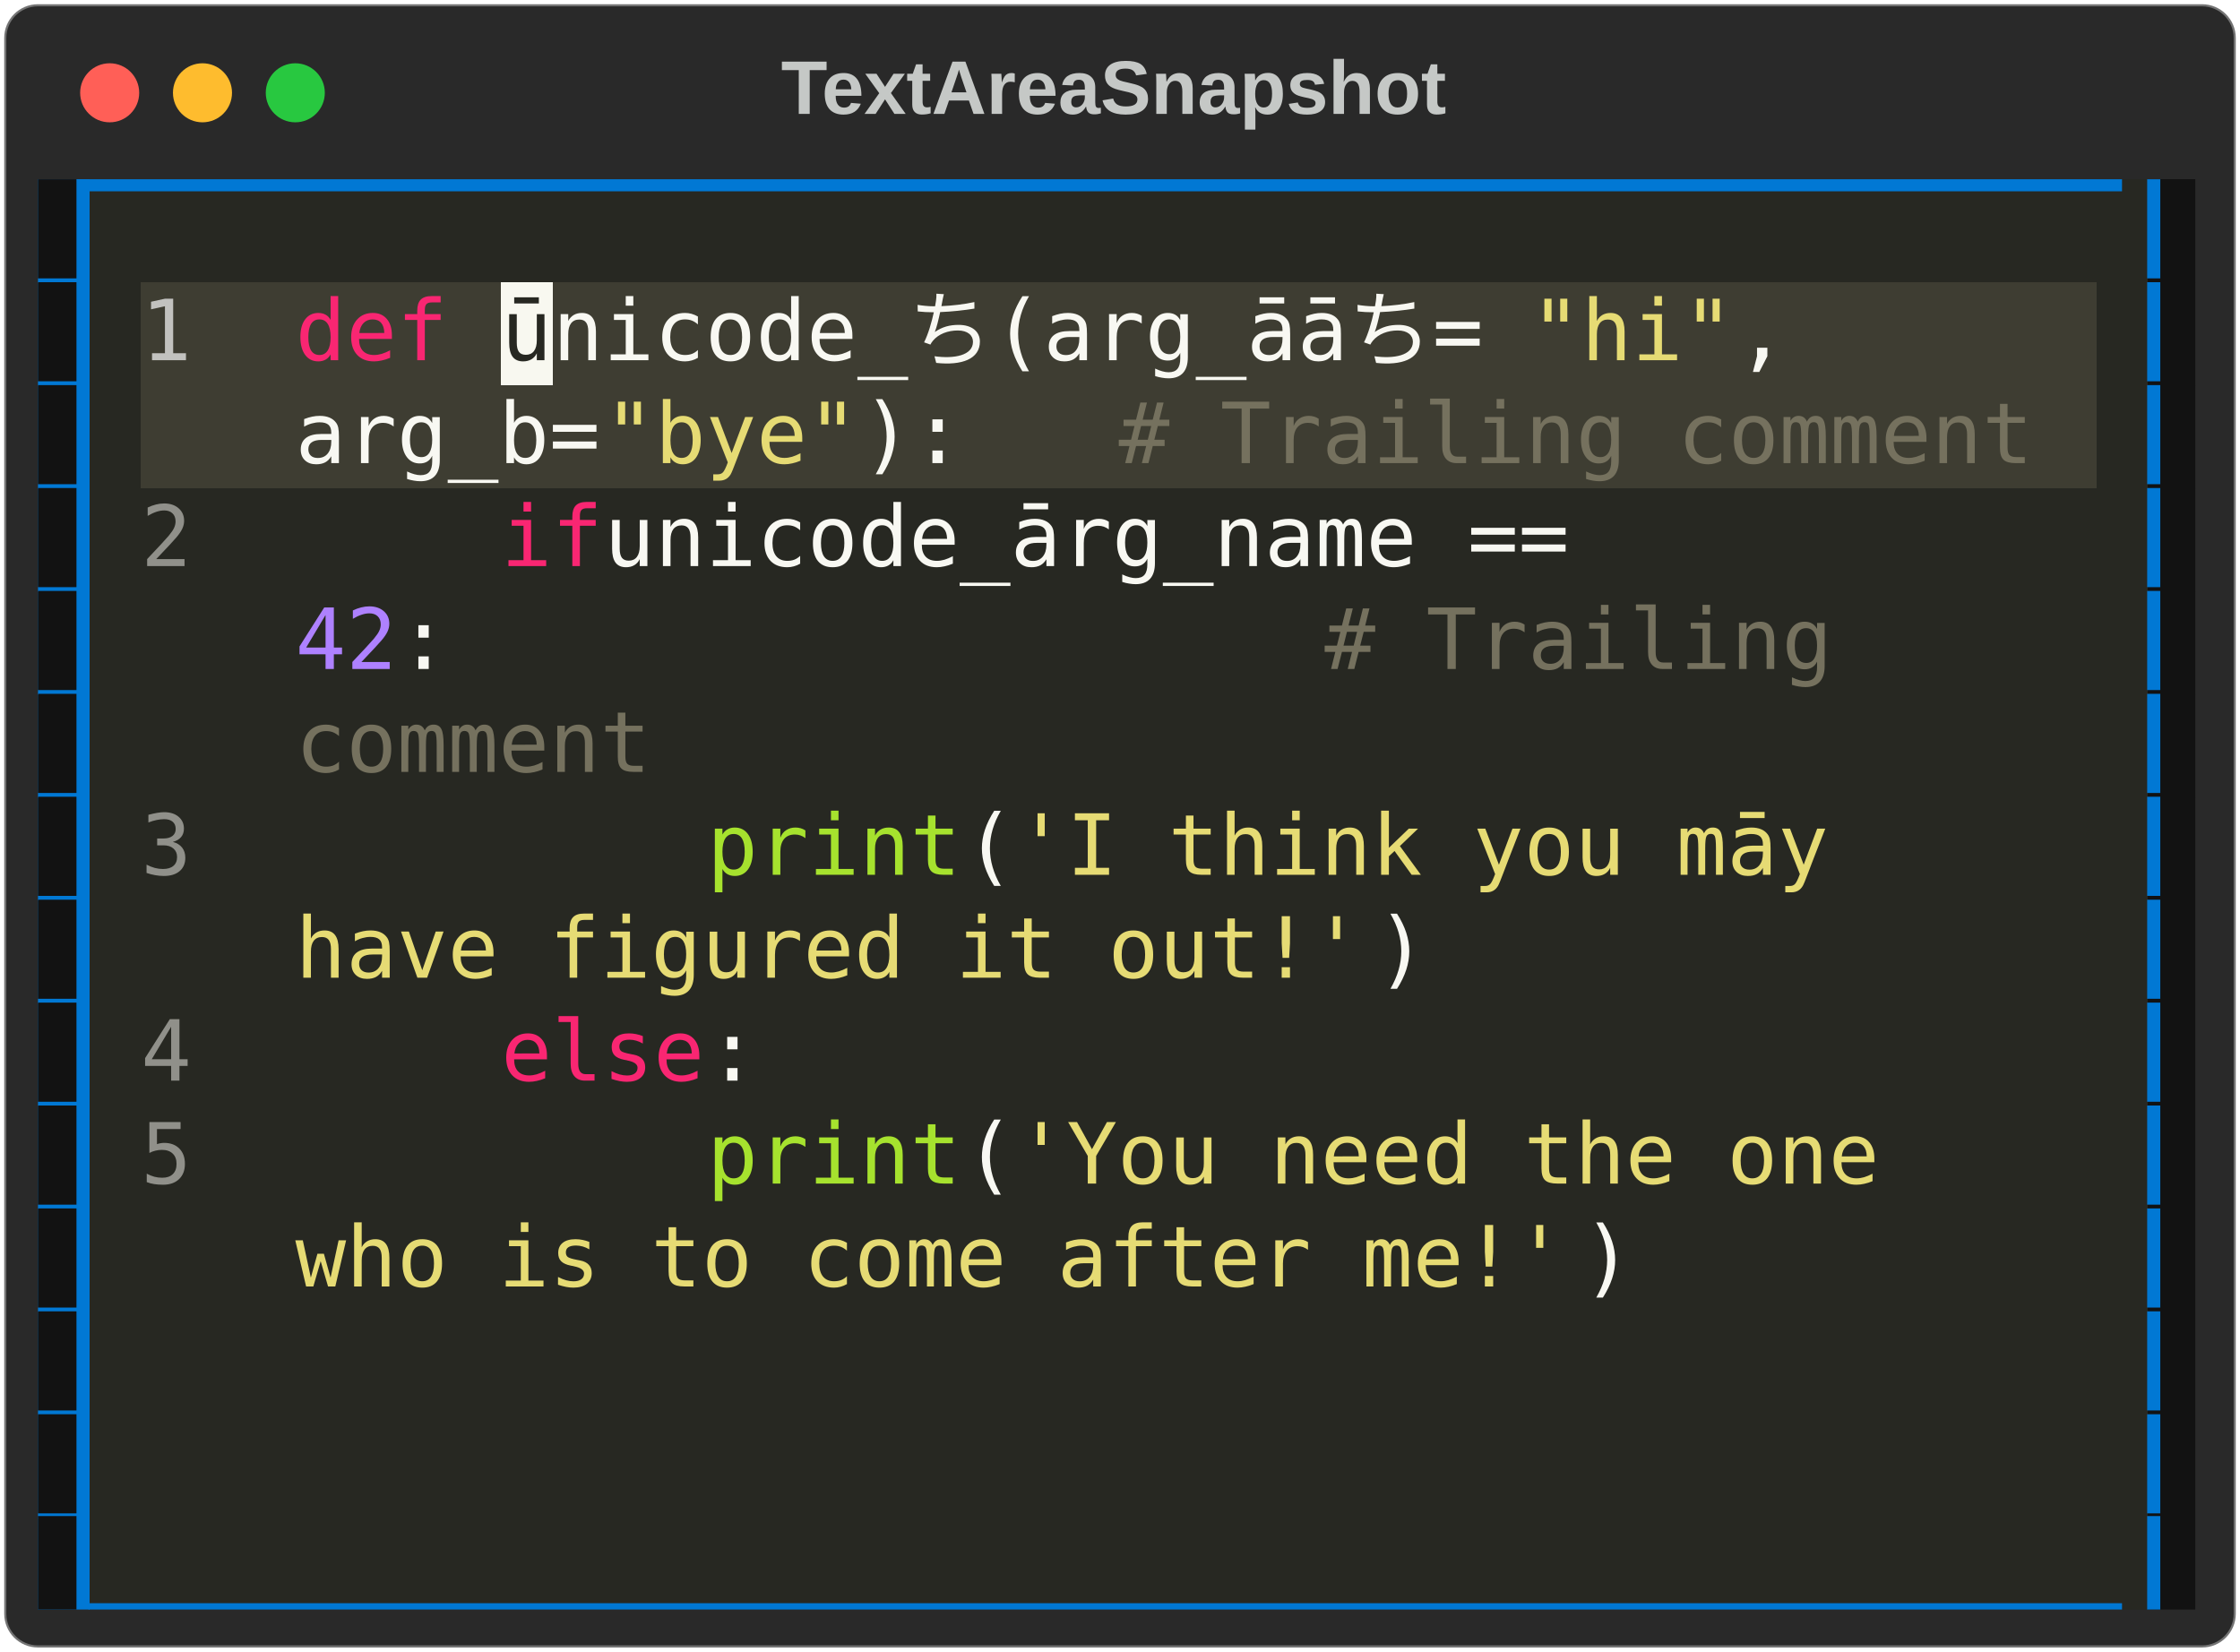
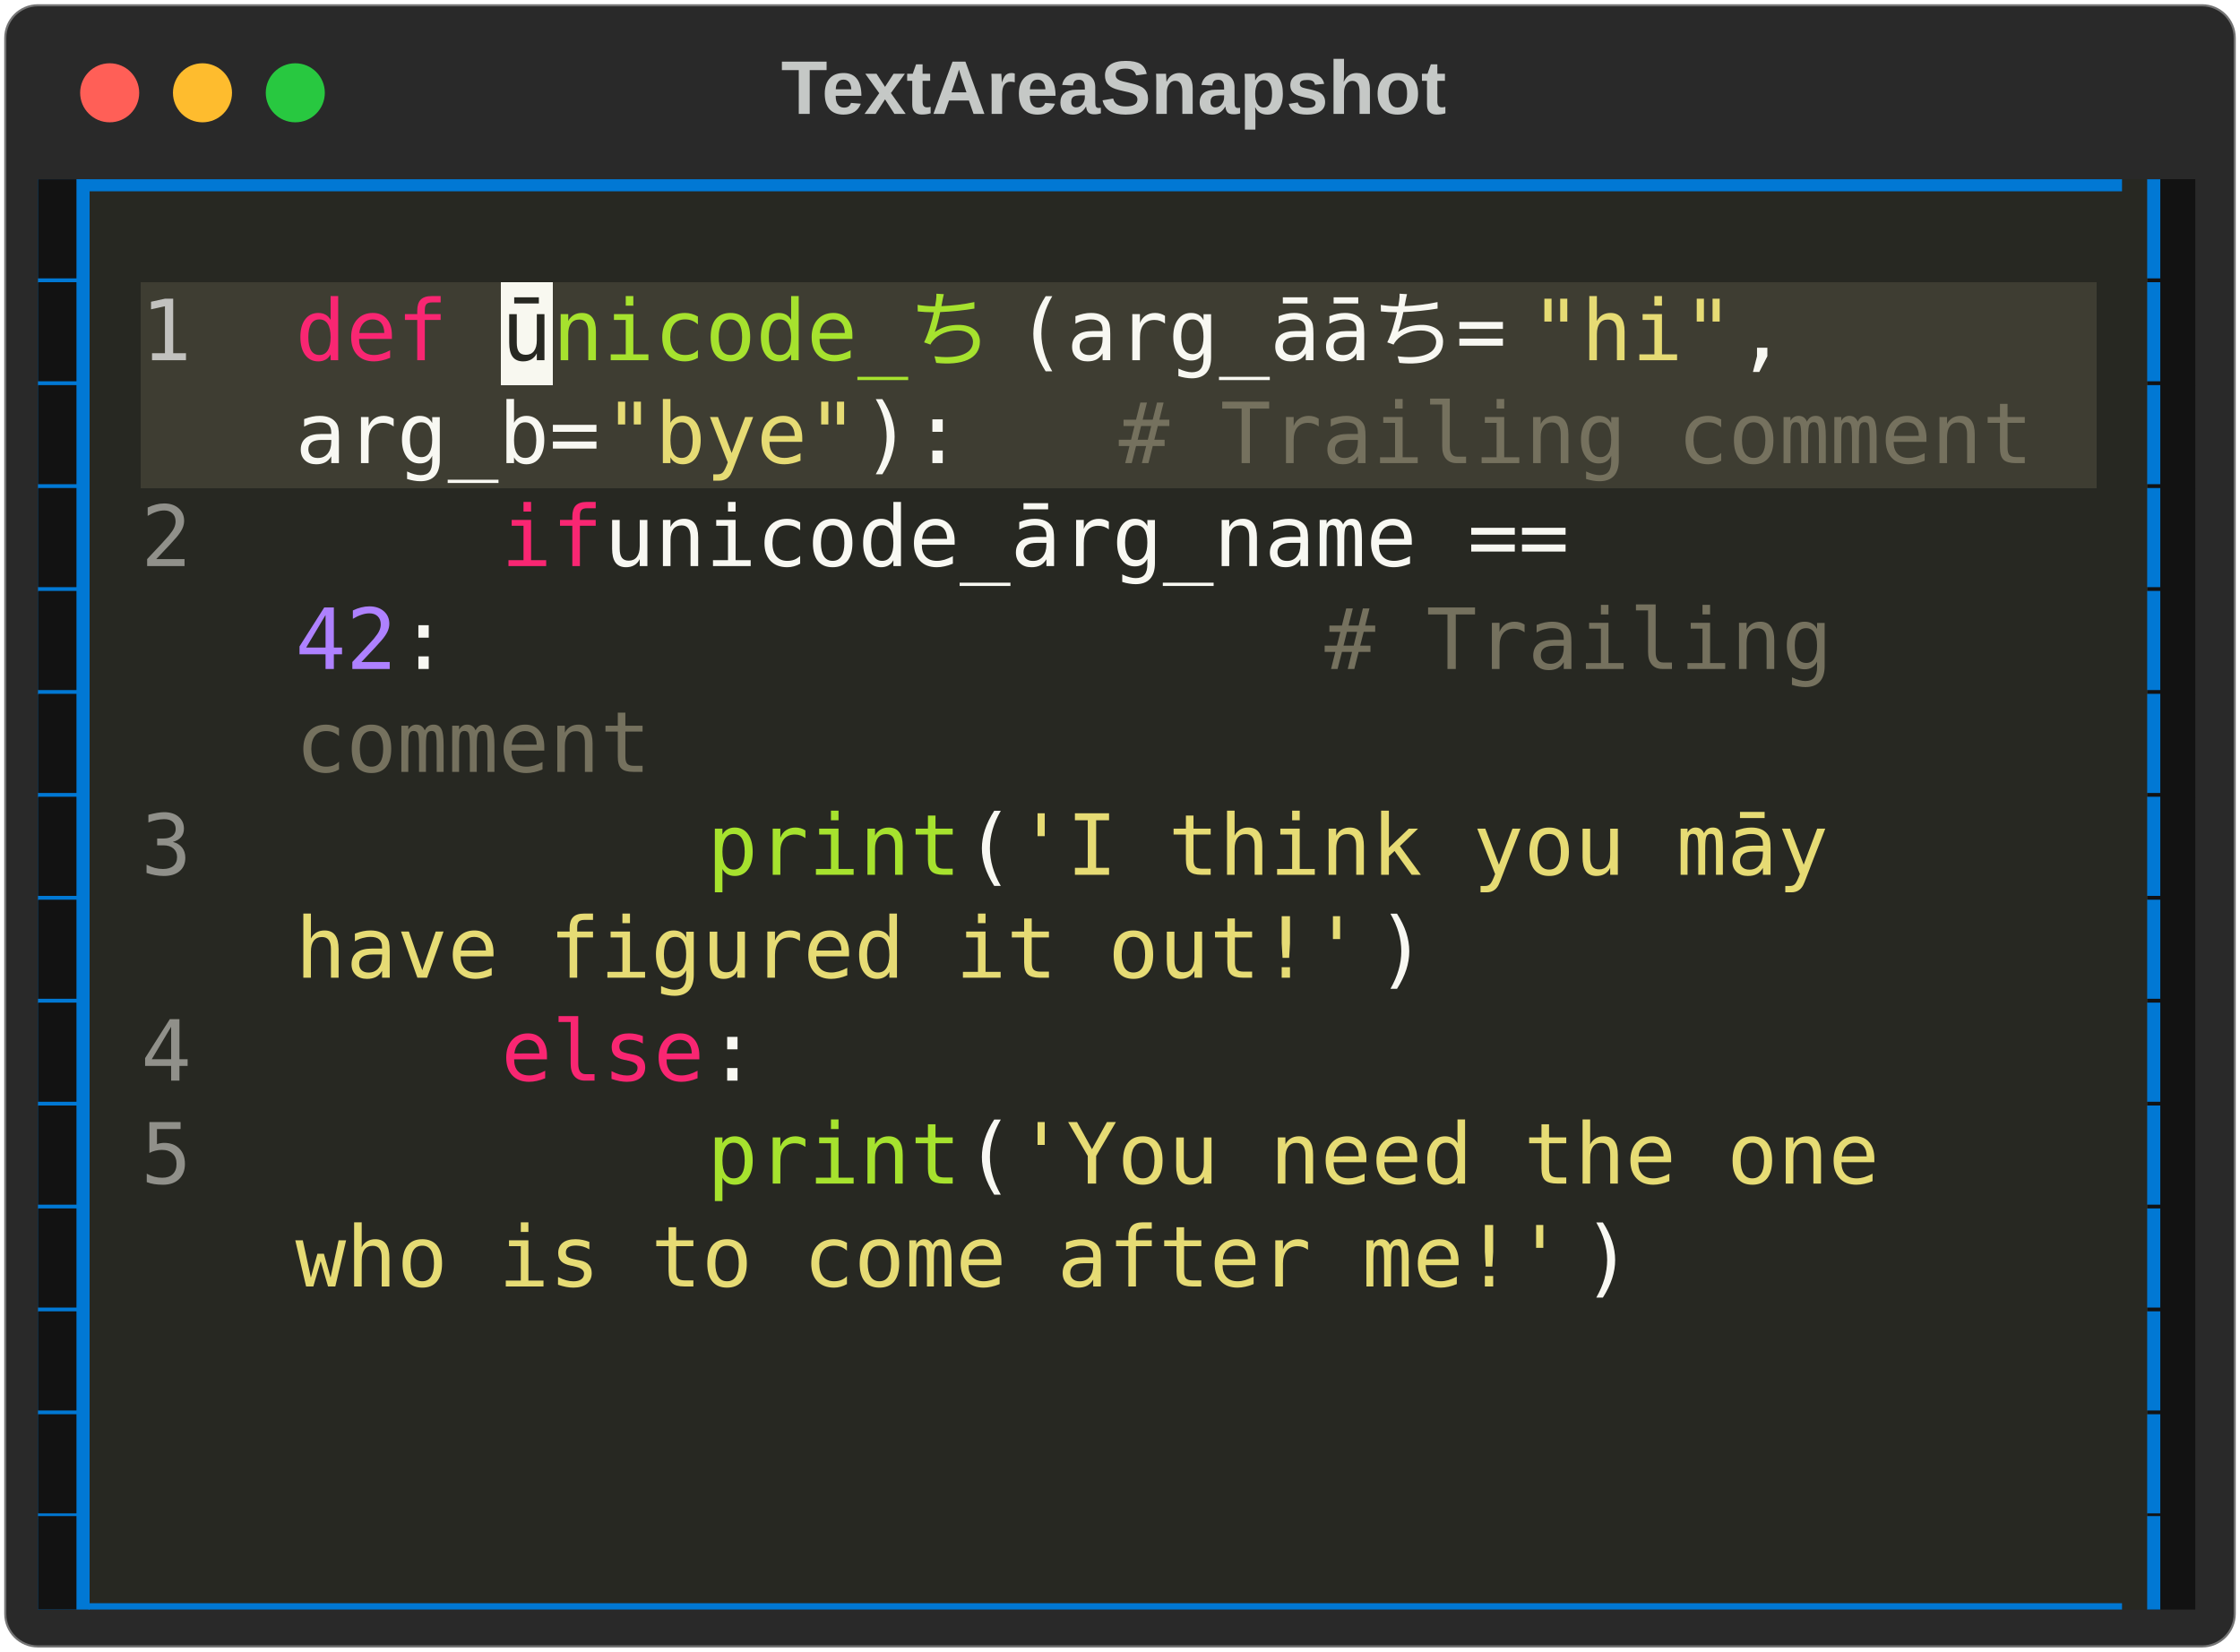
<svg xmlns="http://www.w3.org/2000/svg" class="rich-terminal" viewBox="0 0 531 391.6">
  <style>

    @font-face {
        font-family: "Fira Code";
        src: local("FiraCode-Regular"),
                url("https://cdnjs.cloudflare.com/ajax/libs/firacode/6.2.0/woff2/FiraCode-Regular.woff2") format("woff2"),
                url("https://cdnjs.cloudflare.com/ajax/libs/firacode/6.2.0/woff/FiraCode-Regular.woff") format("woff");
        font-style: normal;
        font-weight: 400;
    }
    @font-face {
        font-family: "Fira Code";
        src: local("FiraCode-Bold"),
                url("https://cdnjs.cloudflare.com/ajax/libs/firacode/6.2.0/woff2/FiraCode-Bold.woff2") format("woff2"),
                url("https://cdnjs.cloudflare.com/ajax/libs/firacode/6.2.0/woff/FiraCode-Bold.woff") format("woff");
        font-style: bold;
        font-weight: 700;
    }

    .terminal-matrix {
        font-family: Fira Code, monospace;
        font-size: 20px;
        line-height: 24.4px;
        font-variant-east-asian: full-width;
    }

    .terminal-title {
        font-size: 18px;
        font-weight: bold;
        font-family: arial;
    }

    .terminal-r1 { fill: #121212 }
.terminal-r2 { fill: #0178d4 }
.terminal-r3 { fill: #c5c8c6 }
.terminal-r4 { fill: #c2c2bf }
.terminal-r5 { fill: #f92672 }
.terminal-r6 { fill: #f8f8f2 }
.terminal-r7 { fill: #272822 }
- .terminal-r8 { fill: #e6db74 }
- .terminal-r9 { fill: #75715e }
- .terminal-r10 { fill: #90908a }
- .terminal-r11 { fill: #ae81ff }
- .terminal-r12 { fill: #a6e22e }
+ .terminal-r8 { fill: #a6e22e }
+ .terminal-r9 { fill: #e6db74 }
+ .terminal-r10 { fill: #75715e }
+ .terminal-r11 { fill: #90908a }
+ .terminal-r12 { fill: #ae81ff }
    </style>
  <defs>
    <clipPath id="terminal-clip-terminal">
      <rect x="0" y="0" width="511.4" height="340.6" />
    </clipPath>
    <clipPath id="terminal-line-0">
      <rect x="0" y="1.5" width="512.4" height="24.65" />
    </clipPath>
    <clipPath id="terminal-line-1">
      <rect x="0" y="25.9" width="512.4" height="24.65" />
    </clipPath>
    <clipPath id="terminal-line-2">
      <rect x="0" y="50.3" width="512.4" height="24.65" />
    </clipPath>
    <clipPath id="terminal-line-3">
      <rect x="0" y="74.7" width="512.4" height="24.65" />
    </clipPath>
    <clipPath id="terminal-line-4">
      <rect x="0" y="99.1" width="512.4" height="24.65" />
    </clipPath>
    <clipPath id="terminal-line-5">
      <rect x="0" y="123.5" width="512.4" height="24.65" />
    </clipPath>
    <clipPath id="terminal-line-6">
      <rect x="0" y="147.9" width="512.4" height="24.65" />
    </clipPath>
    <clipPath id="terminal-line-7">
      <rect x="0" y="172.3" width="512.4" height="24.65" />
    </clipPath>
    <clipPath id="terminal-line-8">
      <rect x="0" y="196.7" width="512.4" height="24.65" />
    </clipPath>
    <clipPath id="terminal-line-9">
      <rect x="0" y="221.1" width="512.4" height="24.65" />
    </clipPath>
    <clipPath id="terminal-line-10">
      <rect x="0" y="245.5" width="512.4" height="24.65" />
    </clipPath>
    <clipPath id="terminal-line-11">
      <rect x="0" y="269.9" width="512.4" height="24.65" />
    </clipPath>
    <clipPath id="terminal-line-12">
      <rect x="0" y="294.3" width="512.4" height="24.65" />
    </clipPath>
  </defs>
  <rect fill="#292929" stroke="rgba(255,255,255,0.35)" stroke-width="1" x="1" y="1" width="529" height="389.6" rx="8" />
  <text class="terminal-title" fill="#c5c8c6" text-anchor="middle" x="264" y="27">TextAreaSnapshot</text>
  <g transform="translate(26,22)">
    <circle cx="0" cy="0" r="7" fill="#ff5f57" />
    <circle cx="22" cy="0" r="7" fill="#febc2e" />
    <circle cx="44" cy="0" r="7" fill="#28c840" />
  </g>
  <g transform="translate(9, 41)" clip-path="url(#terminal-clip-terminal)">
    <rect fill="#0178d4" x="0" y="1.5" width="12.2" height="24.65" shape-rendering="crispEdges" />
    <rect fill="#272822" x="12.2" y="1.5" width="488" height="24.65" shape-rendering="crispEdges" />
    <rect fill="#121212" x="500.2" y="1.5" width="12.2" height="24.65" shape-rendering="crispEdges" />
    <rect fill="#0178d4" x="0" y="25.9" width="12.2" height="24.65" shape-rendering="crispEdges" />
    <rect fill="#272822" x="12.2" y="25.9" width="12.2" height="24.65" shape-rendering="crispEdges" />
    <rect fill="#3e3d32" x="24.4" y="25.9" width="36.6" height="24.65" shape-rendering="crispEdges" />
    <rect fill="#3e3d32" x="61" y="25.9" width="36.6" height="24.65" shape-rendering="crispEdges" />
    <rect fill="#3e3d32" x="97.6" y="25.9" width="12.2" height="24.65" shape-rendering="crispEdges" />
    <rect fill="#f8f8f0" x="109.8" y="25.9" width="12.2" height="24.65" shape-rendering="crispEdges" />
-     <rect fill="#3e3d32" x="122" y="25.9" width="231.8" height="24.65" shape-rendering="crispEdges" />
+     <rect fill="#3e3d32" x="122" y="25.9" width="109.8" height="24.65" shape-rendering="crispEdges" />
+     <rect fill="#3e3d32" x="231.8" y="25.9" width="122" height="24.65" shape-rendering="crispEdges" />
    <rect fill="#3e3d32" x="353.8" y="25.9" width="48.8" height="24.65" shape-rendering="crispEdges" />
    <rect fill="#3e3d32" x="402.6" y="25.9" width="85.4" height="24.65" shape-rendering="crispEdges" />
    <rect fill="#272822" x="488" y="25.9" width="12.2" height="24.65" shape-rendering="crispEdges" />
    <rect fill="#121212" x="500.2" y="25.9" width="12.2" height="24.65" shape-rendering="crispEdges" />
    <rect fill="#0178d4" x="0" y="50.3" width="12.2" height="24.65" shape-rendering="crispEdges" />
    <rect fill="#272822" x="12.2" y="50.3" width="12.2" height="24.65" shape-rendering="crispEdges" />
    <rect fill="#3e3d32" x="24.4" y="50.3" width="36.6" height="24.65" shape-rendering="crispEdges" />
    <rect fill="#3e3d32" x="61" y="50.3" width="73.2" height="24.65" shape-rendering="crispEdges" />
    <rect fill="#3e3d32" x="134.2" y="50.3" width="61" height="24.65" shape-rendering="crispEdges" />
    <rect fill="#3e3d32" x="195.2" y="50.3" width="61" height="24.65" shape-rendering="crispEdges" />
    <rect fill="#3e3d32" x="256.2" y="50.3" width="219.6" height="24.65" shape-rendering="crispEdges" />
    <rect fill="#3e3d32" x="475.8" y="50.3" width="12.2" height="24.65" shape-rendering="crispEdges" />
    <rect fill="#272822" x="488" y="50.3" width="12.2" height="24.65" shape-rendering="crispEdges" />
    <rect fill="#121212" x="500.2" y="50.3" width="12.2" height="24.65" shape-rendering="crispEdges" />
    <rect fill="#0178d4" x="0" y="74.7" width="12.2" height="24.65" shape-rendering="crispEdges" />
    <rect fill="#272822" x="12.2" y="74.7" width="12.2" height="24.65" shape-rendering="crispEdges" />
    <rect fill="#272822" x="24.4" y="74.7" width="36.6" height="24.65" shape-rendering="crispEdges" />
    <rect fill="#272822" x="61" y="74.7" width="48.8" height="24.65" shape-rendering="crispEdges" />
    <rect fill="#272822" x="109.8" y="74.7" width="24.4" height="24.65" shape-rendering="crispEdges" />
    <rect fill="#272822" x="134.2" y="74.7" width="353.8" height="24.65" shape-rendering="crispEdges" />
    <rect fill="#272822" x="488" y="74.7" width="12.2" height="24.65" shape-rendering="crispEdges" />
    <rect fill="#121212" x="500.2" y="74.7" width="12.2" height="24.65" shape-rendering="crispEdges" />
    <rect fill="#0178d4" x="0" y="99.1" width="12.2" height="24.65" shape-rendering="crispEdges" />
    <rect fill="#272822" x="12.2" y="99.1" width="12.2" height="24.65" shape-rendering="crispEdges" />
    <rect fill="#272822" x="24.4" y="99.1" width="36.6" height="24.65" shape-rendering="crispEdges" />
    <rect fill="#272822" x="61" y="99.1" width="24.4" height="24.65" shape-rendering="crispEdges" />
    <rect fill="#272822" x="85.4" y="99.1" width="219.6" height="24.65" shape-rendering="crispEdges" />
    <rect fill="#272822" x="305" y="99.1" width="134.2" height="24.65" shape-rendering="crispEdges" />
    <rect fill="#272822" x="439.2" y="99.1" width="48.8" height="24.65" shape-rendering="crispEdges" />
    <rect fill="#272822" x="488" y="99.1" width="12.2" height="24.65" shape-rendering="crispEdges" />
    <rect fill="#121212" x="500.2" y="99.1" width="12.2" height="24.65" shape-rendering="crispEdges" />
    <rect fill="#0178d4" x="0" y="123.5" width="12.2" height="24.65" shape-rendering="crispEdges" />
    <rect fill="#272822" x="12.2" y="123.5" width="12.2" height="24.65" shape-rendering="crispEdges" />
    <rect fill="#272822" x="24.4" y="123.5" width="36.6" height="24.65" shape-rendering="crispEdges" />
    <rect fill="#272822" x="61" y="123.5" width="85.4" height="24.65" shape-rendering="crispEdges" />
    <rect fill="#272822" x="146.4" y="123.5" width="341.6" height="24.65" shape-rendering="crispEdges" />
    <rect fill="#272822" x="488" y="123.5" width="12.2" height="24.65" shape-rendering="crispEdges" />
    <rect fill="#121212" x="500.2" y="123.5" width="12.2" height="24.65" shape-rendering="crispEdges" />
    <rect fill="#0178d4" x="0" y="147.9" width="12.2" height="24.65" shape-rendering="crispEdges" />
    <rect fill="#272822" x="12.2" y="147.9" width="12.2" height="24.65" shape-rendering="crispEdges" />
    <rect fill="#272822" x="24.4" y="147.9" width="36.6" height="24.65" shape-rendering="crispEdges" />
    <rect fill="#272822" x="61" y="147.9" width="97.6" height="24.65" shape-rendering="crispEdges" />
    <rect fill="#272822" x="158.6" y="147.9" width="61" height="24.65" shape-rendering="crispEdges" />
    <rect fill="#272822" x="219.6" y="147.9" width="12.2" height="24.65" shape-rendering="crispEdges" />
    <rect fill="#272822" x="231.8" y="147.9" width="207.4" height="24.65" shape-rendering="crispEdges" />
    <rect fill="#272822" x="439.2" y="147.9" width="48.8" height="24.65" shape-rendering="crispEdges" />
    <rect fill="#272822" x="488" y="147.9" width="12.2" height="24.65" shape-rendering="crispEdges" />
    <rect fill="#121212" x="500.2" y="147.9" width="12.2" height="24.65" shape-rendering="crispEdges" />
    <rect fill="#0178d4" x="0" y="172.3" width="12.2" height="24.65" shape-rendering="crispEdges" />
    <rect fill="#272822" x="12.2" y="172.3" width="12.2" height="24.65" shape-rendering="crispEdges" />
    <rect fill="#272822" x="24.4" y="172.3" width="36.6" height="24.65" shape-rendering="crispEdges" />
    <rect fill="#272822" x="61" y="172.3" width="256.2" height="24.65" shape-rendering="crispEdges" />
    <rect fill="#272822" x="317.2" y="172.3" width="170.8" height="24.65" shape-rendering="crispEdges" />
    <rect fill="#272822" x="488" y="172.3" width="12.2" height="24.65" shape-rendering="crispEdges" />
    <rect fill="#121212" x="500.2" y="172.3" width="12.2" height="24.65" shape-rendering="crispEdges" />
    <rect fill="#0178d4" x="0" y="196.7" width="12.2" height="24.65" shape-rendering="crispEdges" />
    <rect fill="#272822" x="12.2" y="196.7" width="12.2" height="24.65" shape-rendering="crispEdges" />
    <rect fill="#272822" x="24.4" y="196.7" width="36.6" height="24.65" shape-rendering="crispEdges" />
    <rect fill="#272822" x="61" y="196.7" width="48.8" height="24.65" shape-rendering="crispEdges" />
    <rect fill="#272822" x="109.8" y="196.7" width="48.8" height="24.65" shape-rendering="crispEdges" />
    <rect fill="#272822" x="158.6" y="196.7" width="329.4" height="24.65" shape-rendering="crispEdges" />
    <rect fill="#272822" x="488" y="196.7" width="12.2" height="24.65" shape-rendering="crispEdges" />
    <rect fill="#121212" x="500.2" y="196.7" width="12.2" height="24.65" shape-rendering="crispEdges" />
    <rect fill="#0178d4" x="0" y="221.1" width="12.2" height="24.65" shape-rendering="crispEdges" />
    <rect fill="#272822" x="12.2" y="221.1" width="12.2" height="24.65" shape-rendering="crispEdges" />
    <rect fill="#272822" x="24.4" y="221.1" width="36.6" height="24.65" shape-rendering="crispEdges" />
    <rect fill="#272822" x="61" y="221.1" width="97.6" height="24.65" shape-rendering="crispEdges" />
    <rect fill="#272822" x="158.6" y="221.1" width="61" height="24.65" shape-rendering="crispEdges" />
    <rect fill="#272822" x="219.6" y="221.1" width="12.2" height="24.65" shape-rendering="crispEdges" />
    <rect fill="#272822" x="231.8" y="221.1" width="219.6" height="24.65" shape-rendering="crispEdges" />
    <rect fill="#272822" x="451.4" y="221.1" width="36.6" height="24.65" shape-rendering="crispEdges" />
    <rect fill="#272822" x="488" y="221.1" width="12.2" height="24.65" shape-rendering="crispEdges" />
    <rect fill="#121212" x="500.2" y="221.1" width="12.2" height="24.65" shape-rendering="crispEdges" />
    <rect fill="#0178d4" x="0" y="245.5" width="12.2" height="24.65" shape-rendering="crispEdges" />
    <rect fill="#272822" x="12.2" y="245.5" width="12.2" height="24.65" shape-rendering="crispEdges" />
    <rect fill="#272822" x="24.4" y="245.5" width="36.6" height="24.65" shape-rendering="crispEdges" />
    <rect fill="#272822" x="61" y="245.5" width="305" height="24.65" shape-rendering="crispEdges" />
    <rect fill="#272822" x="366" y="245.5" width="122" height="24.65" shape-rendering="crispEdges" />
    <rect fill="#272822" x="488" y="245.5" width="12.2" height="24.65" shape-rendering="crispEdges" />
    <rect fill="#121212" x="500.2" y="245.5" width="12.2" height="24.65" shape-rendering="crispEdges" />
    <rect fill="#0178d4" x="0" y="269.9" width="12.2" height="24.65" shape-rendering="crispEdges" />
    <rect fill="#272822" x="12.2" y="269.9" width="488" height="24.65" shape-rendering="crispEdges" />
    <rect fill="#121212" x="500.2" y="269.9" width="12.2" height="24.65" shape-rendering="crispEdges" />
    <rect fill="#0178d4" x="0" y="294.3" width="12.2" height="24.65" shape-rendering="crispEdges" />
    <rect fill="#272822" x="12.2" y="294.3" width="488" height="24.65" shape-rendering="crispEdges" />
    <rect fill="#121212" x="500.2" y="294.3" width="12.2" height="24.65" shape-rendering="crispEdges" />
    <rect fill="#0178d4" x="0" y="318.7" width="12.2" height="24.65" shape-rendering="crispEdges" />
    <rect fill="#272822" x="12.2" y="318.7" width="488" height="24.65" shape-rendering="crispEdges" />
    <rect fill="#121212" x="500.2" y="318.7" width="12.2" height="24.65" shape-rendering="crispEdges" />
    <g class="terminal-matrix">
      <text class="terminal-r1" x="0" y="20" textLength="12.2" clip-path="url(#terminal-line-0)">▊</text>
      <text class="terminal-r2" x="12.2" y="20" textLength="488" clip-path="url(#terminal-line-0)">▔▔▔▔▔▔▔▔▔▔▔▔▔▔▔▔▔▔▔▔▔▔▔▔▔▔▔▔▔▔▔▔▔▔▔▔▔▔▔▔</text>
      <text class="terminal-r2" x="500.2" y="20" textLength="12.2" clip-path="url(#terminal-line-0)">▎</text>
      <text class="terminal-r3" x="512.4" y="20" textLength="12.2" clip-path="url(#terminal-line-0)">
</text>
      <text class="terminal-r1" x="0" y="44.4" textLength="12.2" clip-path="url(#terminal-line-1)">▊</text>
      <text class="terminal-r4" x="24.4" y="44.4" textLength="36.6" clip-path="url(#terminal-line-1)">1  </text>
      <text class="terminal-r5" x="61" y="44.4" textLength="36.6" clip-path="url(#terminal-line-1)">def</text>
      <text class="terminal-r7" x="109.8" y="44.4" textLength="12.2" clip-path="url(#terminal-line-1)">ū</text>
-       <text class="terminal-r6" x="122" y="44.4" textLength="207.4" clip-path="url(#terminal-line-1)">nicode_ち(arg_āāち=</text>
-       <text class="terminal-r8" x="353.8" y="44.4" textLength="48.8" clip-path="url(#terminal-line-1)">"hi"</text>
+       <text class="terminal-r8" x="122" y="44.4" textLength="97.6" clip-path="url(#terminal-line-1)">nicode_ち</text>
+       <text class="terminal-r6" x="231.8" y="44.4" textLength="109.8" clip-path="url(#terminal-line-1)">(arg_āāち=</text>
+       <text class="terminal-r9" x="353.8" y="44.4" textLength="48.8" clip-path="url(#terminal-line-1)">"hi"</text>
      <text class="terminal-r6" x="402.6" y="44.4" textLength="85.4" clip-path="url(#terminal-line-1)">,      </text>
      <text class="terminal-r2" x="500.2" y="44.4" textLength="12.2" clip-path="url(#terminal-line-1)">▎</text>
      <text class="terminal-r3" x="512.4" y="44.4" textLength="12.2" clip-path="url(#terminal-line-1)">
</text>
      <text class="terminal-r1" x="0" y="68.8" textLength="12.2" clip-path="url(#terminal-line-2)">▊</text>
      <text class="terminal-r6" x="61" y="68.8" textLength="73.2" clip-path="url(#terminal-line-2)">arg_b=</text>
-       <text class="terminal-r8" x="134.2" y="68.8" textLength="61" clip-path="url(#terminal-line-2)">"bye"</text>
+       <text class="terminal-r9" x="134.2" y="68.8" textLength="61" clip-path="url(#terminal-line-2)">"bye"</text>
      <text class="terminal-r6" x="195.2" y="68.8" textLength="61" clip-path="url(#terminal-line-2)">):   </text>
-       <text class="terminal-r9" x="256.2" y="68.8" textLength="219.6" clip-path="url(#terminal-line-2)"># Trailing comment</text>
+       <text class="terminal-r10" x="256.2" y="68.8" textLength="219.6" clip-path="url(#terminal-line-2)"># Trailing comment</text>
      <text class="terminal-r2" x="500.2" y="68.8" textLength="12.2" clip-path="url(#terminal-line-2)">▎</text>
      <text class="terminal-r3" x="512.4" y="68.8" textLength="12.2" clip-path="url(#terminal-line-2)">
</text>
      <text class="terminal-r1" x="0" y="93.2" textLength="12.2" clip-path="url(#terminal-line-3)">▊</text>
-       <text class="terminal-r10" x="24.4" y="93.2" textLength="36.6" clip-path="url(#terminal-line-3)">2  </text>
+       <text class="terminal-r11" x="24.4" y="93.2" textLength="36.6" clip-path="url(#terminal-line-3)">2  </text>
      <text class="terminal-r5" x="109.8" y="93.2" textLength="24.4" clip-path="url(#terminal-line-3)">if</text>
      <text class="terminal-r6" x="134.2" y="93.2" textLength="353.8" clip-path="url(#terminal-line-3)"> unicode_ārg_name ==         </text>
      <text class="terminal-r2" x="500.2" y="93.2" textLength="12.2" clip-path="url(#terminal-line-3)">▎</text>
      <text class="terminal-r3" x="512.4" y="93.2" textLength="12.2" clip-path="url(#terminal-line-3)">
</text>
      <text class="terminal-r1" x="0" y="117.6" textLength="12.2" clip-path="url(#terminal-line-4)">▊</text>
-       <text class="terminal-r11" x="61" y="117.6" textLength="24.4" clip-path="url(#terminal-line-4)">42</text>
+       <text class="terminal-r12" x="61" y="117.6" textLength="24.4" clip-path="url(#terminal-line-4)">42</text>
      <text class="terminal-r6" x="85.4" y="117.6" textLength="219.6" clip-path="url(#terminal-line-4)">:                 </text>
-       <text class="terminal-r9" x="305" y="117.6" textLength="134.2" clip-path="url(#terminal-line-4)"># Trailing </text>
+       <text class="terminal-r10" x="305" y="117.6" textLength="134.2" clip-path="url(#terminal-line-4)"># Trailing </text>
      <text class="terminal-r2" x="500.2" y="117.6" textLength="12.2" clip-path="url(#terminal-line-4)">▎</text>
      <text class="terminal-r3" x="512.4" y="117.6" textLength="12.2" clip-path="url(#terminal-line-4)">
</text>
      <text class="terminal-r1" x="0" y="142" textLength="12.2" clip-path="url(#terminal-line-5)">▊</text>
-       <text class="terminal-r9" x="61" y="142" textLength="85.4" clip-path="url(#terminal-line-5)">comment</text>
+       <text class="terminal-r10" x="61" y="142" textLength="85.4" clip-path="url(#terminal-line-5)">comment</text>
      <text class="terminal-r2" x="500.2" y="142" textLength="12.2" clip-path="url(#terminal-line-5)">▎</text>
      <text class="terminal-r3" x="512.4" y="142" textLength="12.2" clip-path="url(#terminal-line-5)">
</text>
      <text class="terminal-r1" x="0" y="166.4" textLength="12.2" clip-path="url(#terminal-line-6)">▊</text>
-       <text class="terminal-r10" x="24.4" y="166.4" textLength="36.6" clip-path="url(#terminal-line-6)">3  </text>
-       <text class="terminal-r12" x="158.6" y="166.4" textLength="61" clip-path="url(#terminal-line-6)">print</text>
+       <text class="terminal-r11" x="24.4" y="166.4" textLength="36.6" clip-path="url(#terminal-line-6)">3  </text>
+       <text class="terminal-r8" x="158.6" y="166.4" textLength="61" clip-path="url(#terminal-line-6)">print</text>
      <text class="terminal-r6" x="219.6" y="166.4" textLength="12.2" clip-path="url(#terminal-line-6)">(</text>
-       <text class="terminal-r8" x="231.8" y="166.4" textLength="207.4" clip-path="url(#terminal-line-6)">'I think you māy </text>
+       <text class="terminal-r9" x="231.8" y="166.4" textLength="207.4" clip-path="url(#terminal-line-6)">'I think you māy </text>
      <text class="terminal-r2" x="500.2" y="166.4" textLength="12.2" clip-path="url(#terminal-line-6)">▎</text>
      <text class="terminal-r3" x="512.4" y="166.4" textLength="12.2" clip-path="url(#terminal-line-6)">
</text>
      <text class="terminal-r1" x="0" y="190.8" textLength="12.2" clip-path="url(#terminal-line-7)">▊</text>
-       <text class="terminal-r8" x="61" y="190.8" textLength="256.2" clip-path="url(#terminal-line-7)">have figured it out!'</text>
+       <text class="terminal-r9" x="61" y="190.8" textLength="256.2" clip-path="url(#terminal-line-7)">have figured it out!'</text>
      <text class="terminal-r6" x="317.2" y="190.8" textLength="170.8" clip-path="url(#terminal-line-7)">)             </text>
      <text class="terminal-r2" x="500.2" y="190.8" textLength="12.2" clip-path="url(#terminal-line-7)">▎</text>
      <text class="terminal-r3" x="512.4" y="190.8" textLength="12.2" clip-path="url(#terminal-line-7)">
</text>
      <text class="terminal-r1" x="0" y="215.2" textLength="12.2" clip-path="url(#terminal-line-8)">▊</text>
-       <text class="terminal-r10" x="24.4" y="215.2" textLength="36.6" clip-path="url(#terminal-line-8)">4  </text>
+       <text class="terminal-r11" x="24.4" y="215.2" textLength="36.6" clip-path="url(#terminal-line-8)">4  </text>
      <text class="terminal-r5" x="109.8" y="215.2" textLength="48.8" clip-path="url(#terminal-line-8)">else</text>
      <text class="terminal-r6" x="158.6" y="215.2" textLength="329.4" clip-path="url(#terminal-line-8)">:                          </text>
      <text class="terminal-r2" x="500.2" y="215.2" textLength="12.2" clip-path="url(#terminal-line-8)">▎</text>
      <text class="terminal-r3" x="512.4" y="215.2" textLength="12.2" clip-path="url(#terminal-line-8)">
</text>
      <text class="terminal-r1" x="0" y="239.6" textLength="12.2" clip-path="url(#terminal-line-9)">▊</text>
-       <text class="terminal-r10" x="24.4" y="239.6" textLength="36.6" clip-path="url(#terminal-line-9)">5  </text>
-       <text class="terminal-r12" x="158.6" y="239.6" textLength="61" clip-path="url(#terminal-line-9)">print</text>
+       <text class="terminal-r11" x="24.4" y="239.6" textLength="36.6" clip-path="url(#terminal-line-9)">5  </text>
+       <text class="terminal-r8" x="158.6" y="239.6" textLength="61" clip-path="url(#terminal-line-9)">print</text>
      <text class="terminal-r6" x="219.6" y="239.6" textLength="12.2" clip-path="url(#terminal-line-9)">(</text>
-       <text class="terminal-r8" x="231.8" y="239.6" textLength="219.6" clip-path="url(#terminal-line-9)">'You need the one </text>
+       <text class="terminal-r9" x="231.8" y="239.6" textLength="219.6" clip-path="url(#terminal-line-9)">'You need the one </text>
      <text class="terminal-r2" x="500.2" y="239.6" textLength="12.2" clip-path="url(#terminal-line-9)">▎</text>
      <text class="terminal-r3" x="512.4" y="239.6" textLength="12.2" clip-path="url(#terminal-line-9)">
</text>
      <text class="terminal-r1" x="0" y="264" textLength="12.2" clip-path="url(#terminal-line-10)">▊</text>
-       <text class="terminal-r8" x="61" y="264" textLength="305" clip-path="url(#terminal-line-10)">who is to come after me!'</text>
+       <text class="terminal-r9" x="61" y="264" textLength="305" clip-path="url(#terminal-line-10)">who is to come after me!'</text>
      <text class="terminal-r6" x="366" y="264" textLength="122" clip-path="url(#terminal-line-10)">)         </text>
      <text class="terminal-r2" x="500.2" y="264" textLength="12.2" clip-path="url(#terminal-line-10)">▎</text>
      <text class="terminal-r3" x="512.4" y="264" textLength="12.2" clip-path="url(#terminal-line-10)">
</text>
      <text class="terminal-r1" x="0" y="288.4" textLength="12.2" clip-path="url(#terminal-line-11)">▊</text>
      <text class="terminal-r2" x="500.2" y="288.4" textLength="12.2" clip-path="url(#terminal-line-11)">▎</text>
      <text class="terminal-r3" x="512.4" y="288.4" textLength="12.2" clip-path="url(#terminal-line-11)">
</text>
      <text class="terminal-r1" x="0" y="312.8" textLength="12.2" clip-path="url(#terminal-line-12)">▊</text>
      <text class="terminal-r2" x="500.2" y="312.8" textLength="12.2" clip-path="url(#terminal-line-12)">▎</text>
      <text class="terminal-r3" x="512.4" y="312.8" textLength="12.2" clip-path="url(#terminal-line-12)">
</text>
      <text class="terminal-r1" x="0" y="337.2" textLength="12.2" clip-path="url(#terminal-line-13)">▊</text>
      <text class="terminal-r2" x="12.2" y="337.2" textLength="488" clip-path="url(#terminal-line-13)">▁▁▁▁▁▁▁▁▁▁▁▁▁▁▁▁▁▁▁▁▁▁▁▁▁▁▁▁▁▁▁▁▁▁▁▁▁▁▁▁</text>
      <text class="terminal-r2" x="500.2" y="337.2" textLength="12.2" clip-path="url(#terminal-line-13)">▎</text>
    </g>
  </g>
</svg>
